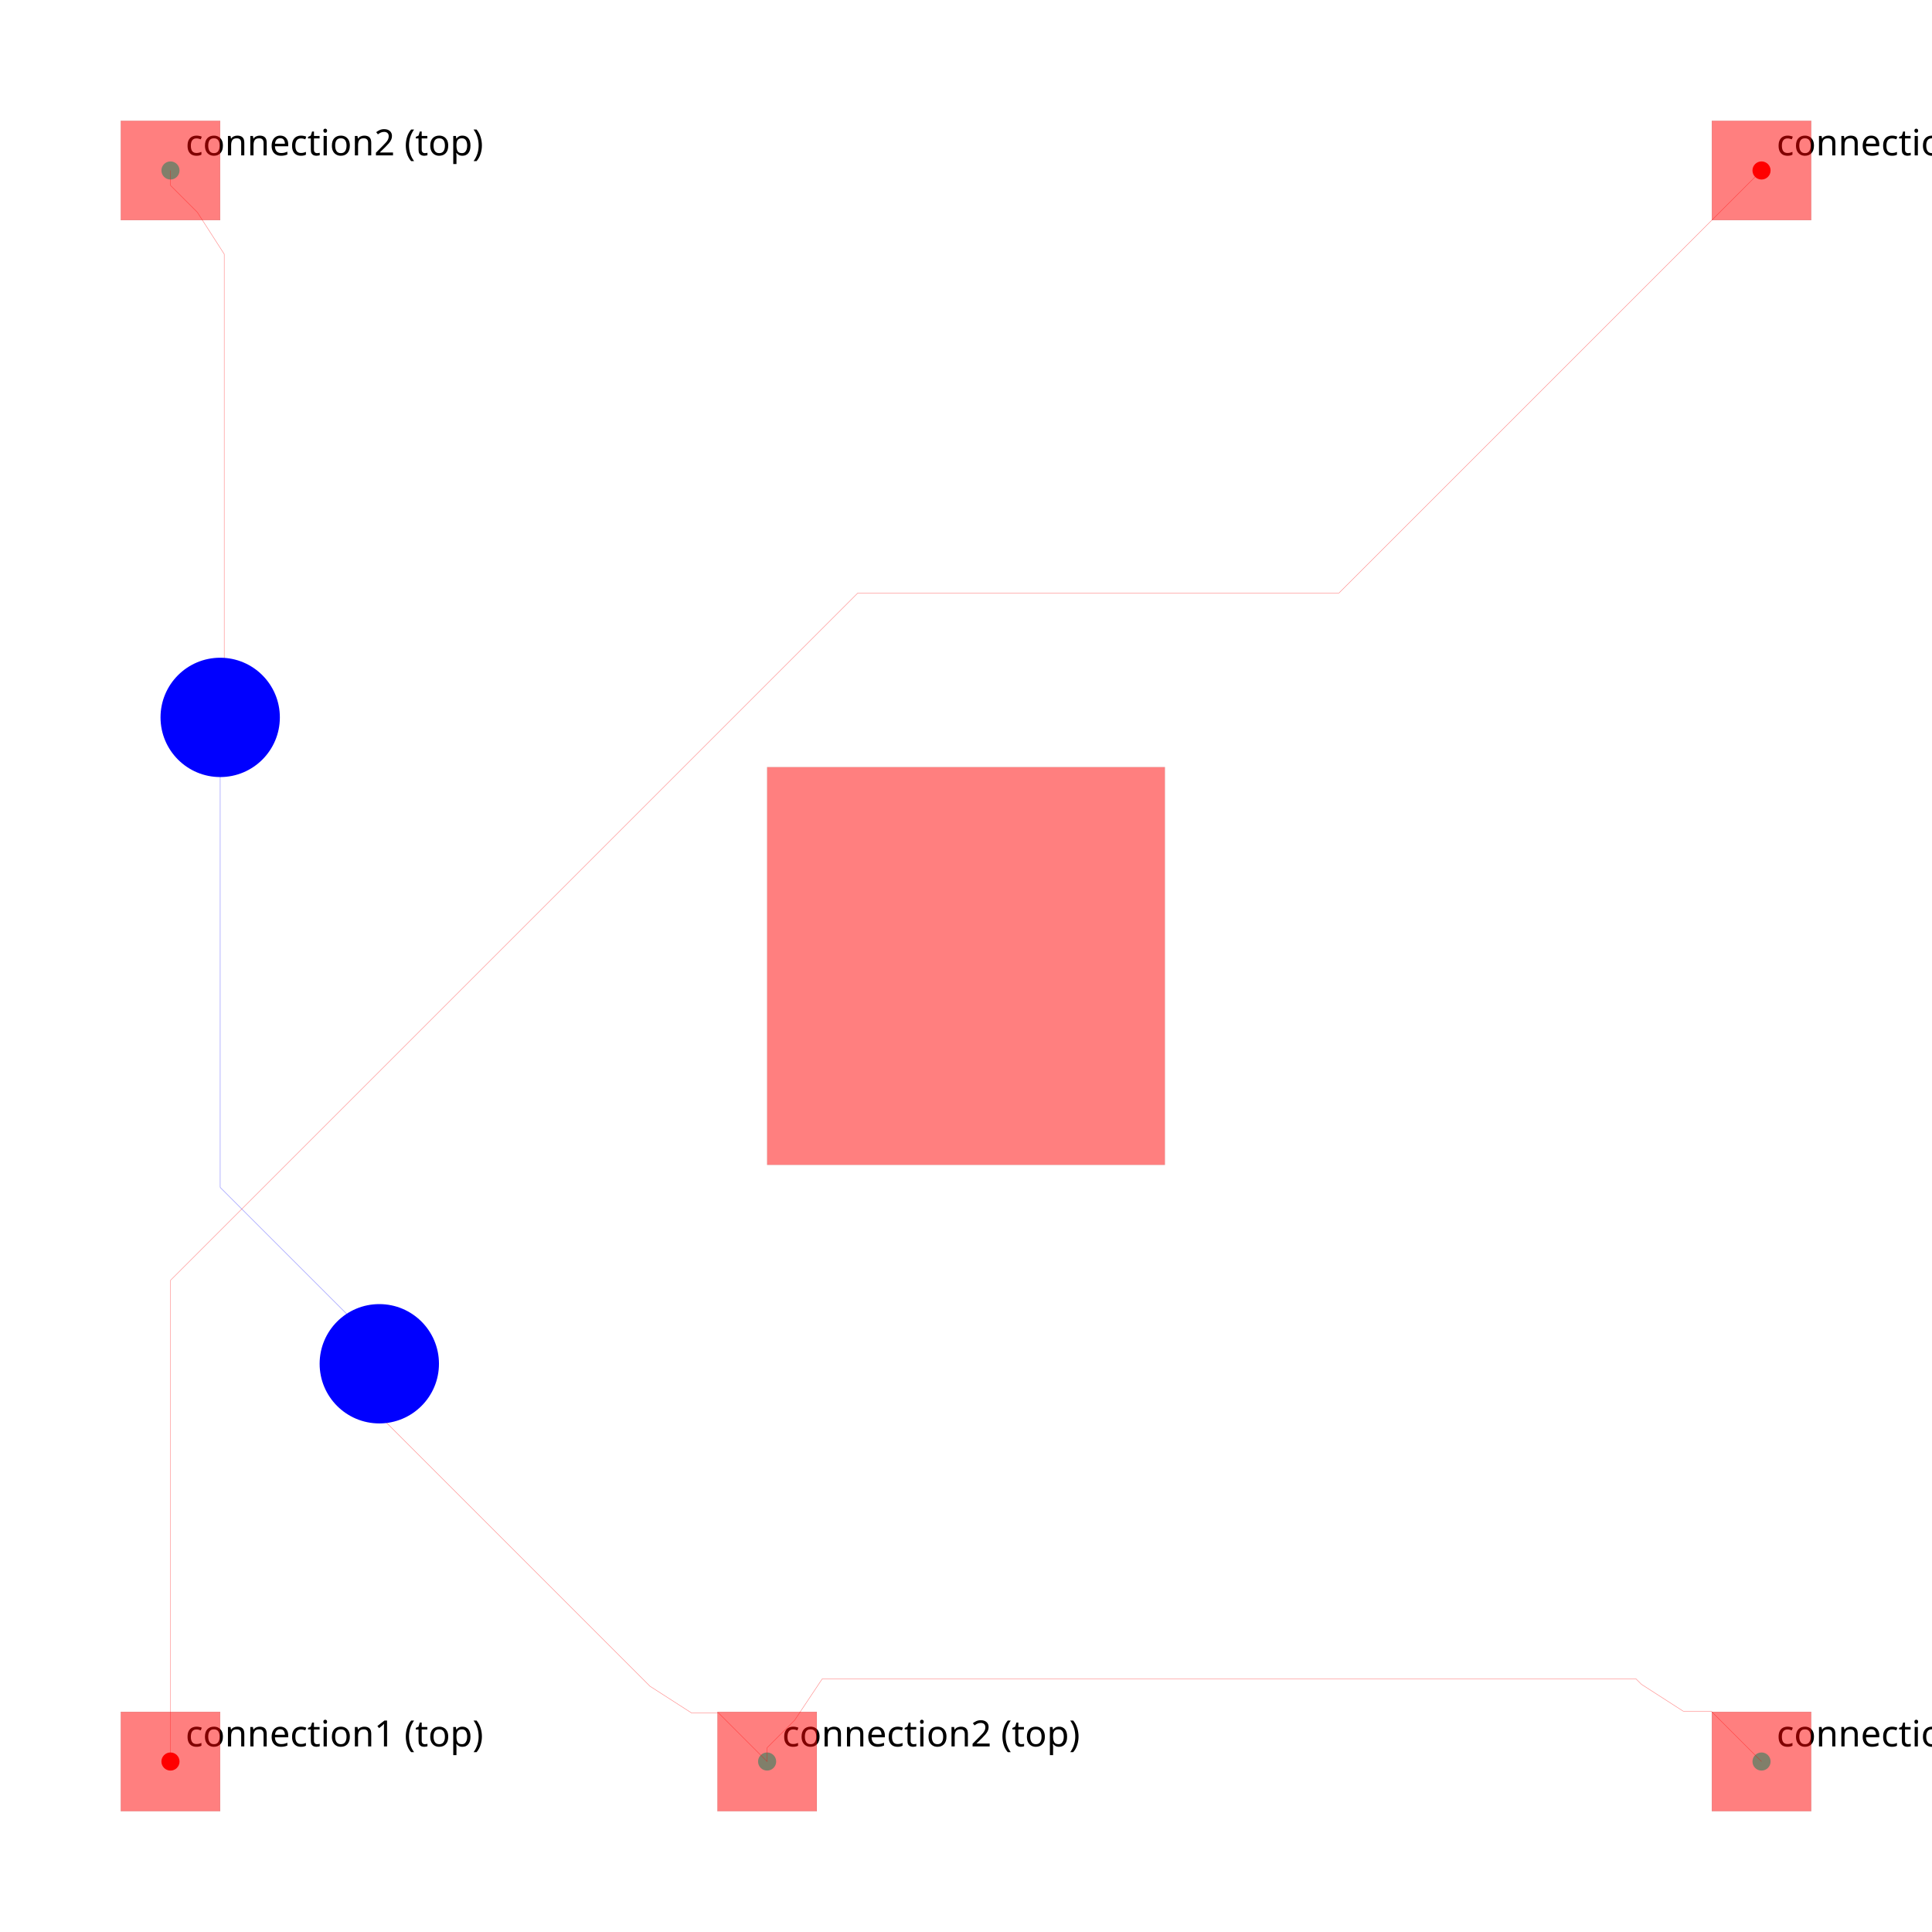
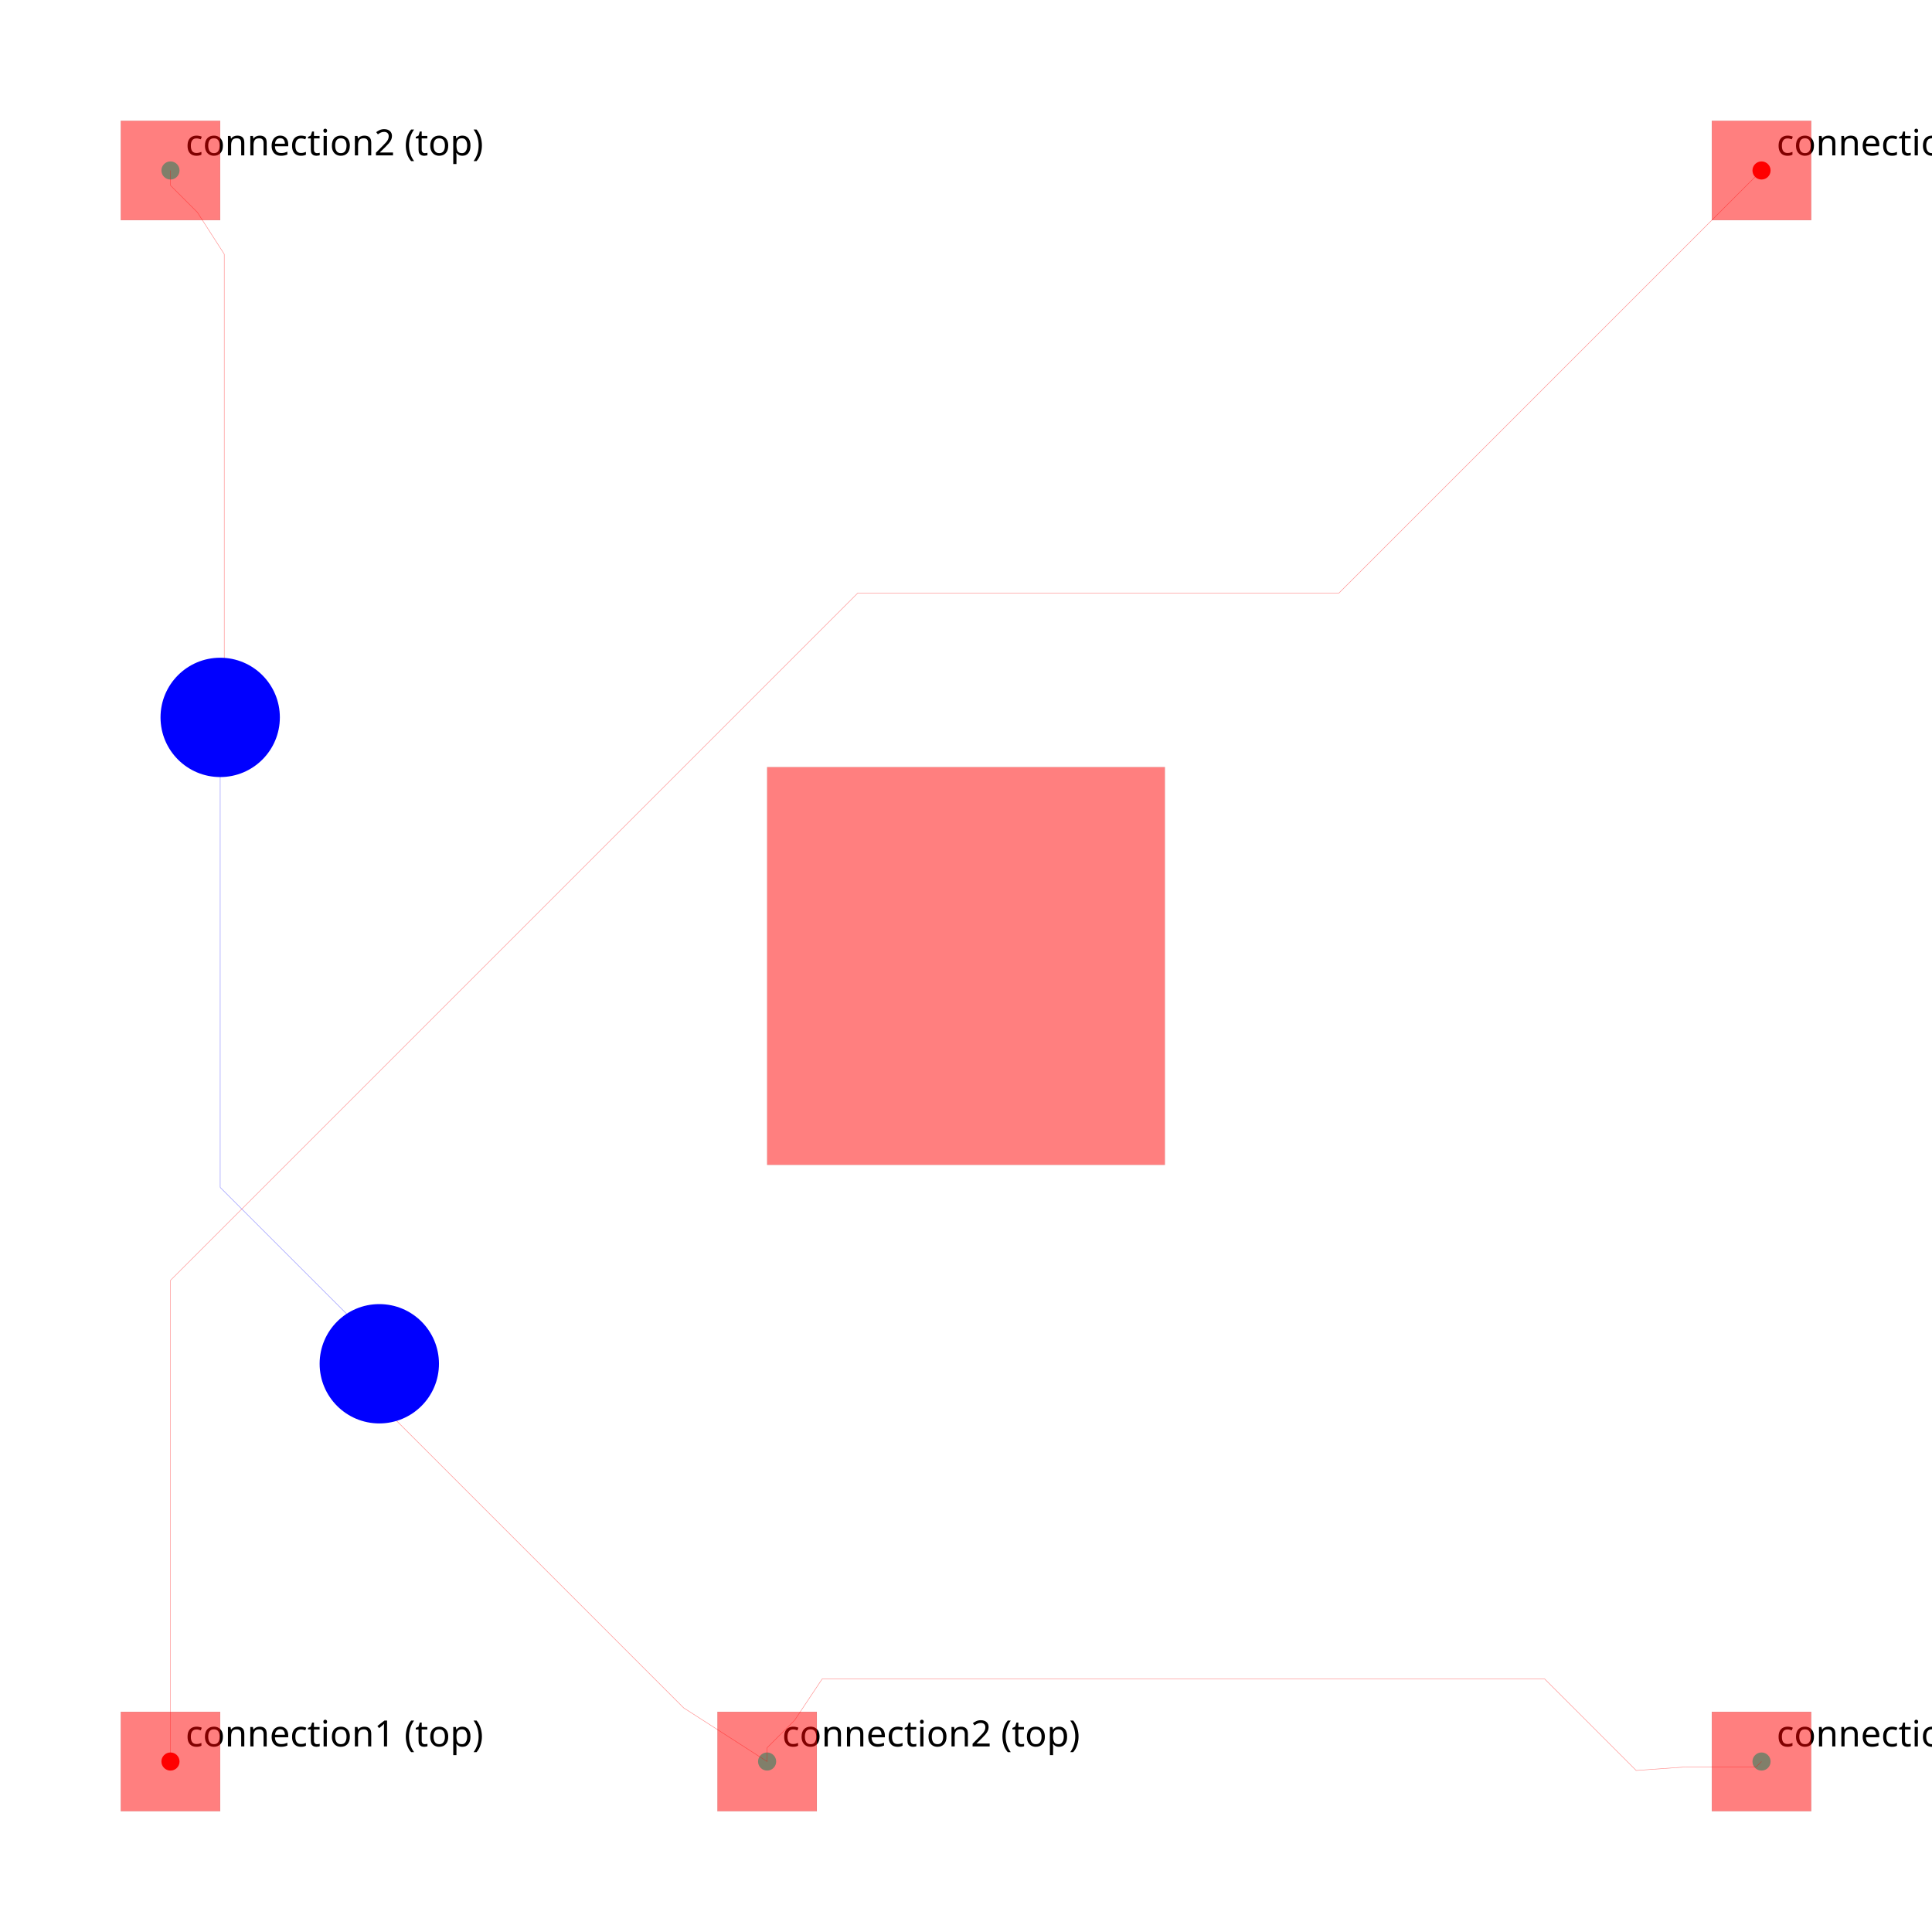
<svg xmlns="http://www.w3.org/2000/svg" width="640" height="640" viewBox="0 0 640 640">
  <g>
    <circle data-type="point" data-label="connection1 (top)" data-x="1" data-y="1" cx="56.471" cy="583.529" r="3" fill="hsl(0, 100%, 50%)" />
    <text x="61.471" y="578.529" font-family="sans-serif" font-size="12">connection1 (top)</text>
  </g>
  <g>
    <circle data-type="point" data-label="connection1 (top)" data-x="9" data-y="9" cx="583.529" cy="56.471" r="3" fill="hsl(0, 100%, 50%)" />
    <text x="588.529" y="51.471" font-family="sans-serif" font-size="12">connection1 (top)</text>
  </g>
  <g>
    <circle data-type="point" data-label="connection2 (top)" data-x="1" data-y="9" cx="56.471" cy="56.471" r="3" fill="hsl(170, 100%, 50%)" />
    <text x="61.471" y="51.471" font-family="sans-serif" font-size="12">connection2 (top)</text>
  </g>
  <g>
    <circle data-type="point" data-label="connection2 (top)" data-x="4" data-y="1" cx="254.118" cy="583.529" r="3" fill="hsl(170, 100%, 50%)" />
    <text x="259.118" y="578.529" font-family="sans-serif" font-size="12">connection2 (top)</text>
  </g>
  <g>
    <circle data-type="point" data-label="connection2 (top)" data-x="9" data-y="1" cx="583.529" cy="583.529" r="3" fill="hsl(170, 100%, 50%)" />
    <text x="588.529" y="578.529" font-family="sans-serif" font-size="12">connection2 (top)</text>
  </g>
  <polyline data-points="4,1 4,1.0693375245281533" data-type="line" points="254.118,583.529 254.118,578.961" fill="none" stroke="rgba(255,0,0,0.5)" stroke-width="0.15" />
  <polyline data-points="4,1.0693375245281533 4.138675049056308,1.208012573584461" data-type="line" points="254.118,578.961 263.254,569.825" fill="none" stroke="rgba(255,0,0,0.5)" stroke-width="0.15" />
  <polyline data-points="4.138675049056308,1.208012573584461 4.277350098112614,1.4160251471689218" data-type="line" points="263.254,569.825 272.39,556.121" fill="none" stroke="rgba(255,0,0,0.5)" stroke-width="0.15" />
-   <polyline data-points="4.277350098112614,1.4160251471689218 8.368292466314067,1.4160251471689218" data-type="line" points="272.39,556.121 541.911,556.121" fill="none" stroke="rgba(255,0,0,0.5)" stroke-width="0.15" />
-   <polyline data-points="8.368292466314067,1.4160251471689218 8.396089317752368,1.388228295730621" data-type="line" points="541.911,556.121 543.742,557.952" fill="none" stroke="rgba(255,0,0,0.5)" stroke-width="0.15" />
-   <polyline data-points="8.396089317752368,1.388228295730621 8.606262706883797,1.2531168312889878" data-type="line" points="543.742,557.952 557.589,566.853" fill="none" stroke="rgba(255,0,0,0.5)" stroke-width="0.15" />
-   <polyline data-points="8.606262706883797,1.2531168312889878 8.746883168711012,1.2531168312889878" data-type="line" points="557.589,566.853 566.853,566.853" fill="none" stroke="rgba(255,0,0,0.5)" stroke-width="0.15" />
-   <polyline data-points="8.746883168711012,1.2531168312889878 9,1" data-type="line" points="566.853,566.853 583.529,583.529" fill="none" stroke="rgba(255,0,0,0.5)" stroke-width="0.15" />
+   <polyline data-points="4.277350098112614,1.4160251471689218 7.908682136831661,1.4160251471689218" data-type="line" points="272.39,556.121 511.631,556.121" fill="none" stroke="rgba(255,0,0,0.5)" stroke-width="0.15" />
+   <polyline data-points="7.908682136831661,1.4160251471689218 8.369726798400544,0.9549804856000389" data-type="line" points="511.631,556.121 542.006,586.495" fill="none" stroke="rgba(255,0,0,0.5)" stroke-width="0.15" />
+   <polyline data-points="8.369726798400544,0.9549804856000389 8.618921031559957,0.972780073682854" data-type="line" points="542.006,586.495 558.423,585.323" fill="none" stroke="rgba(255,0,0,0.5)" stroke-width="0.15" />
+   <polyline data-points="8.618921031559957,0.972780073682854 8.972780073682854,0.972780073682854" data-type="line" points="558.423,585.323 581.736,585.323" fill="none" stroke="rgba(255,0,0,0.5)" stroke-width="0.15" />
+   <polyline data-points="8.972780073682854,0.972780073682854 9,1" data-type="line" points="581.736,585.323 583.529,583.529" fill="none" stroke="rgba(255,0,0,0.5)" stroke-width="0.15" />
  <polyline data-points="1,9 1,8.924894778984237" data-type="line" points="56.471,56.471 56.471,61.419" fill="none" stroke="rgba(255,0,0,0.5)" stroke-width="0.15" />
  <polyline data-points="1,8.924894778984237 1.1351893978283747,8.789705381155862" data-type="line" points="56.471,61.419 65.377,70.325" fill="none" stroke="rgba(255,0,0,0.5)" stroke-width="0.15" />
  <polyline data-points="1.1351893978283747,8.789705381155862 1.2703787956567494,8.579410762311722" data-type="line" points="65.377,70.325 74.284,84.18" fill="none" stroke="rgba(255,0,0,0.5)" stroke-width="0.15" />
  <polyline data-points="1.2703787956567494,8.579410762311722 1.2703787956567494,6.477286781977277" data-type="line" points="74.284,84.18 74.284,222.673" fill="none" stroke="rgba(255,0,0,0.5)" stroke-width="0.15" />
  <polyline data-points="1.2703787956567494,6.477286781977277 1.2995331155268053,6.448132462107221" data-type="line" points="74.284,222.673 76.205,224.594" fill="none" stroke="rgba(255,0,0,0.5)" stroke-width="0.15" />
-   <polyline data-points="1.25,6.25 1.25,6.000099960015993" data-type="line" points="72.941,237.647 72.941,254.111" fill="none" stroke="rgba(0,0,255,0.5)" stroke-width="0.15" />
-   <polyline data-points="1.25,6.000099960015993 1.25,3.8867323359745467" data-type="line" points="72.941,254.111 72.941,393.345" fill="none" stroke="rgba(0,0,255,0.5)" stroke-width="0.15" />
+   <polyline data-points="1.25,6.25 1.25,3.8867323359745467" data-type="line" points="72.941,237.647 72.941,393.345" fill="none" stroke="rgba(0,0,255,0.5)" stroke-width="0.15" />
  <polyline data-points="1.25,3.8867323359745467 2.05,3.086732335974547" data-type="line" points="72.941,393.345 125.647,446.051" fill="none" stroke="rgba(0,0,255,0.5)" stroke-width="0.15" />
-   <polyline data-points="2.05,2.9999999999999996 2.05,2.7508098679292297" data-type="line" points="125.647,451.765 125.647,468.182" fill="none" stroke="rgba(255,0,0,0.5)" stroke-width="0.15" />
-   <polyline data-points="2.05,2.7508098679292297 2.05,2.7397240514791656" data-type="line" points="125.647,468.182 125.647,468.912" fill="none" stroke="rgba(255,0,0,0.5)" stroke-width="0.15" />
-   <polyline data-points="2.05,2.7397240514791656 3.4112273441416634,1.378496707337502" data-type="line" points="125.647,468.912 215.328,558.593" fill="none" stroke="rgba(255,0,0,0.5)" stroke-width="0.15" />
-   <polyline data-points="3.4112273441416634,1.378496707337502 3.6210982696135274,1.2435796838198752" data-type="line" points="215.328,558.593 229.155,567.482" fill="none" stroke="rgba(255,0,0,0.5)" stroke-width="0.15" />
-   <polyline data-points="3.6210982696135274,1.2435796838198752 3.756420316180125,1.2435796838198752" data-type="line" points="229.155,567.482 238.07,567.482" fill="none" stroke="rgba(255,0,0,0.5)" stroke-width="0.15" />
-   <polyline data-points="3.756420316180125,1.2435796838198752 4,1" data-type="line" points="238.07,567.482 254.118,583.529" fill="none" stroke="rgba(255,0,0,0.5)" stroke-width="0.15" />
+   <polyline data-points="2.05,2.9999999999999996 2.05,2.800092196091526" data-type="line" points="125.647,451.765 125.647,464.935" fill="none" stroke="rgba(255,0,0,0.5)" stroke-width="0.15" />
+   <polyline data-points="2.05,2.800092196091526 3.580258149056272,1.2698340470352538" data-type="line" points="125.647,464.935 226.464,565.752" fill="none" stroke="rgba(255,0,0,0.5)" stroke-width="0.15" />
+   <polyline data-points="3.580258149056272,1.2698340470352538 4,1" data-type="line" points="226.464,565.752 254.118,583.529" fill="none" stroke="rgba(255,0,0,0.5)" stroke-width="0.15" />
  <polyline data-points="1,1 1,3.4194449336580472" data-type="line" points="56.471,583.529 56.471,424.131" fill="none" stroke="rgba(255,0,0,0.5)" stroke-width="0.15" />
  <polyline data-points="1,3.4194449336580472 4.455555066341953,6.875" data-type="line" points="56.471,424.131 284.131,196.471" fill="none" stroke="rgba(255,0,0,0.5)" stroke-width="0.15" />
  <polyline data-points="4.455555066341953,6.875 6.875,6.875" data-type="line" points="284.131,196.471 443.529,196.471" fill="none" stroke="rgba(255,0,0,0.5)" stroke-width="0.15" />
  <polyline data-points="6.875,6.875 9,9" data-type="line" points="443.529,196.471 583.529,56.471" fill="none" stroke="rgba(255,0,0,0.5)" stroke-width="0.15" />
  <rect data-type="rect" data-label="" data-x="5" data-y="5" x="254.118" y="254.118" width="131.765" height="131.765" fill="rgba(255,0,0,0.5)" stroke="black" stroke-width="0.015" />
  <rect data-type="rect" data-label="" data-x="1" data-y="1" x="40" y="567.059" width="32.941" height="32.941" fill="rgba(255,0,0,0.5)" stroke="black" stroke-width="0.015" />
  <rect data-type="rect" data-label="" data-x="9" data-y="9" x="567.059" y="40" width="32.941" height="32.941" fill="rgba(255,0,0,0.5)" stroke="black" stroke-width="0.015" />
  <rect data-type="rect" data-label="" data-x="1" data-y="9" x="40" y="40" width="32.941" height="32.941" fill="rgba(255,0,0,0.5)" stroke="black" stroke-width="0.015" />
  <rect data-type="rect" data-label="" data-x="9" data-y="1" x="567.059" y="567.059" width="32.941" height="32.941" fill="rgba(255,0,0,0.5)" stroke="black" stroke-width="0.015" />
  <rect data-type="rect" data-label="" data-x="4" data-y="1" x="237.647" y="567.059" width="32.941" height="32.941" fill="rgba(255,0,0,0.5)" stroke="black" stroke-width="0.015" />
  <circle data-type="circle" data-label="" data-x="1.25" data-y="6.25" cx="72.941" cy="237.647" r="19.765" fill="blue" stroke="none" stroke-width="0.015" />
  <circle data-type="circle" data-label="" data-x="2.05" data-y="2.9999999999999996" cx="125.647" cy="451.765" r="19.765" fill="blue" stroke="none" stroke-width="0.015" />
  <g id="crosshair" style="display: none">
    <line id="crosshair-h" y1="0" y2="640" stroke="#666" stroke-width="0.5" />
    <line id="crosshair-v" x1="0" x2="640" stroke="#666" stroke-width="0.5" />
    <text id="coordinates" font-family="monospace" font-size="12" fill="#666" />
  </g>
</svg>
